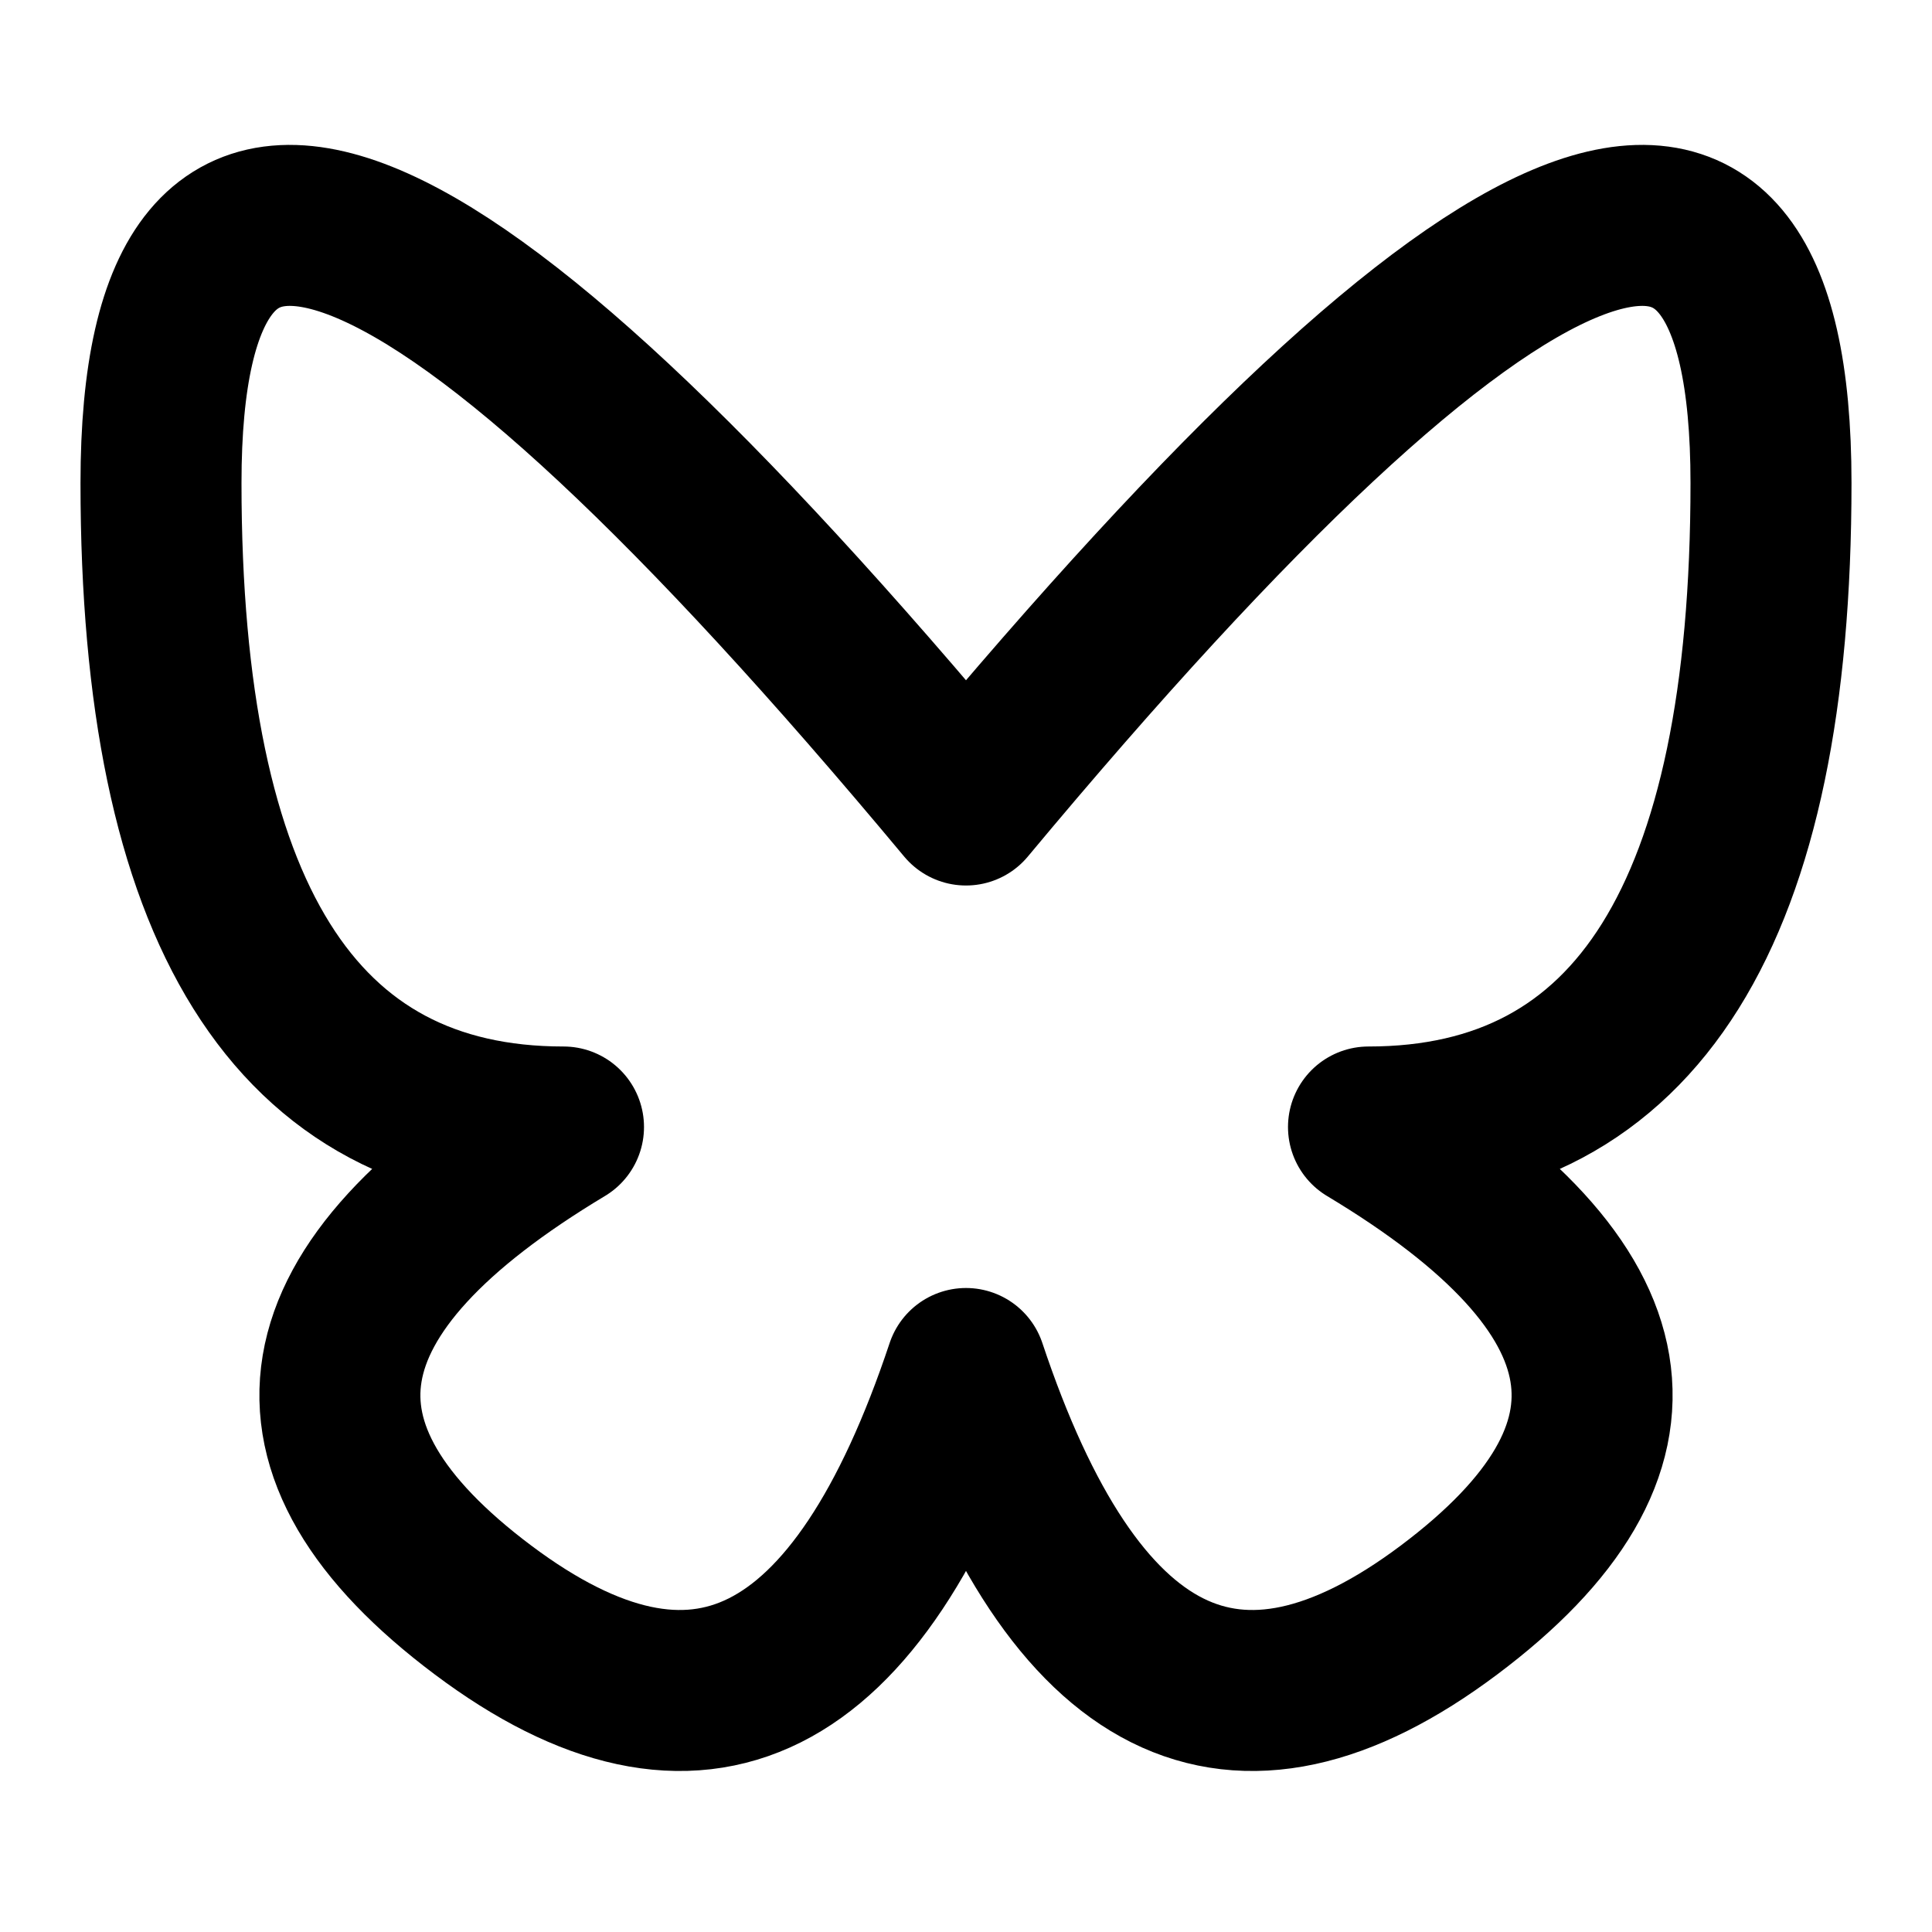
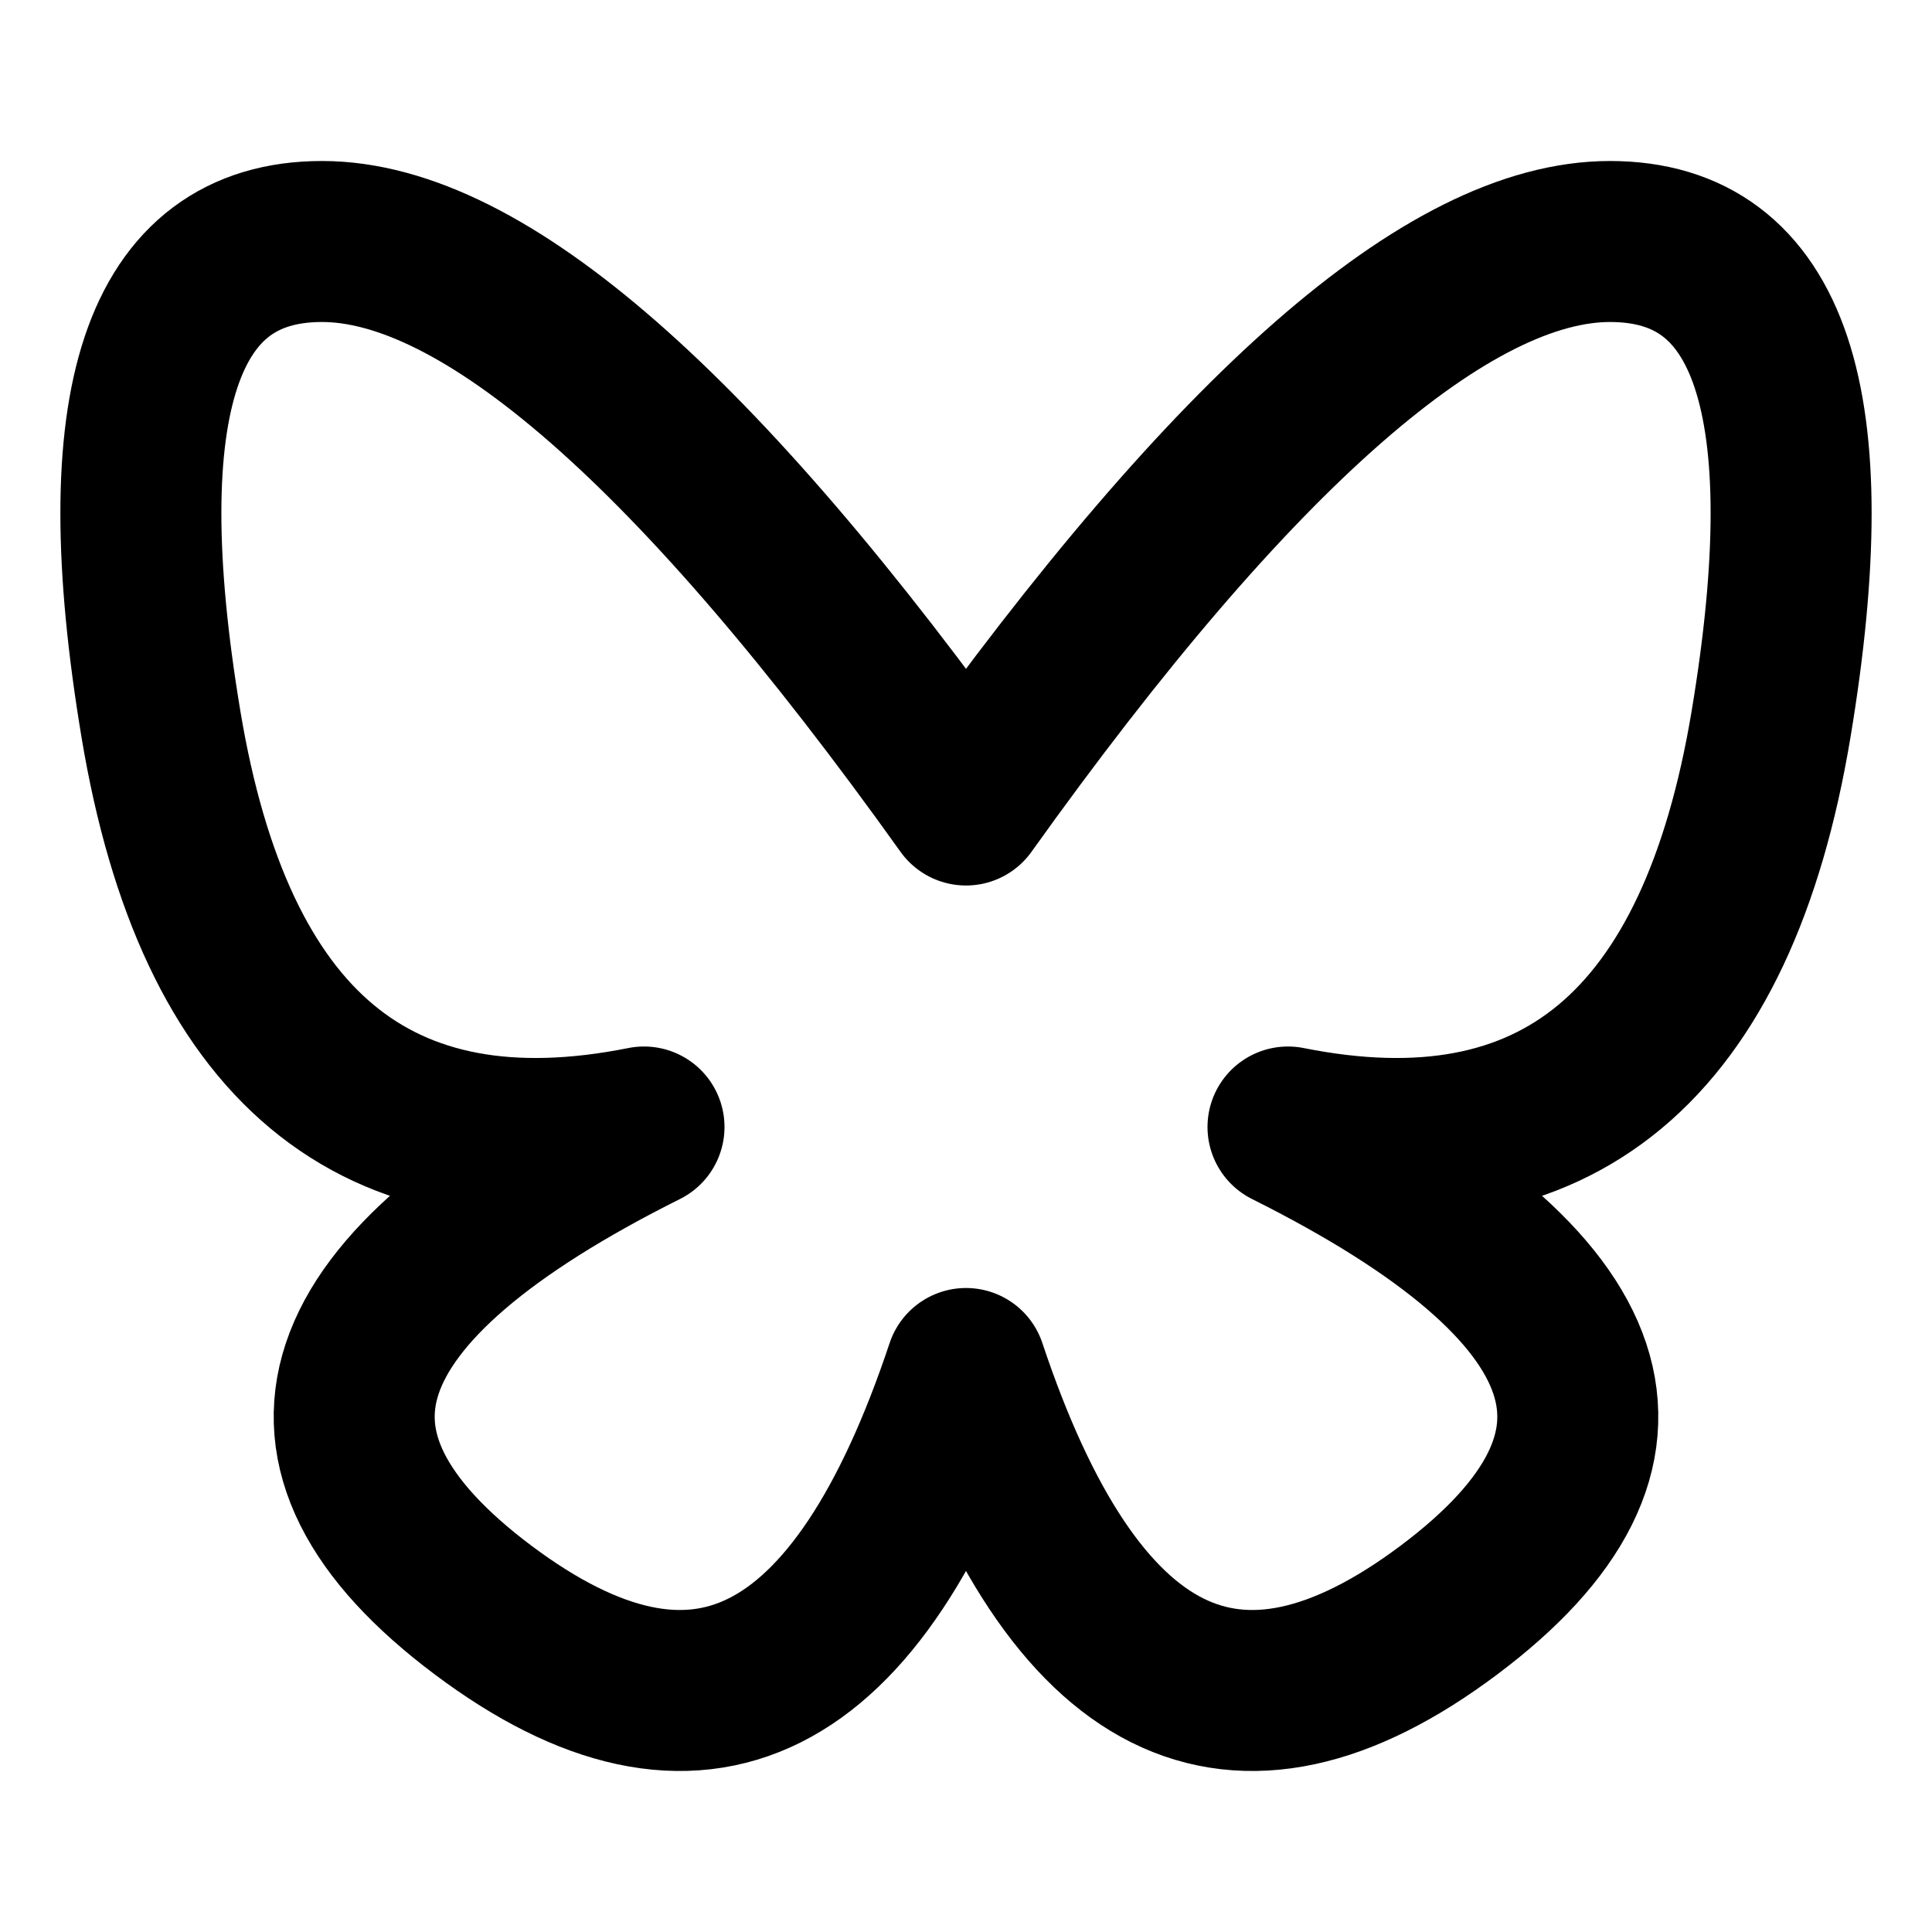
<svg xmlns="http://www.w3.org/2000/svg" class="i i-bluesky" viewBox="0 0 24 24" fill="none" stroke="currentColor" stroke-width="2" stroke-linecap="round" stroke-linejoin="round">
-   <path d="M12 10Q2-2 2 6t5 8q-5 3-1 6t6-3q2 6 6 3t-1-6q5 0 5-8t-10 4" />
+   <path d="M12 10q5-7 8-7t2 6-6 5q6 3 2 6t-6-3q-2 6-6 3t2-6q-5 1-6-5t2-6 8 7Z" />
</svg>
